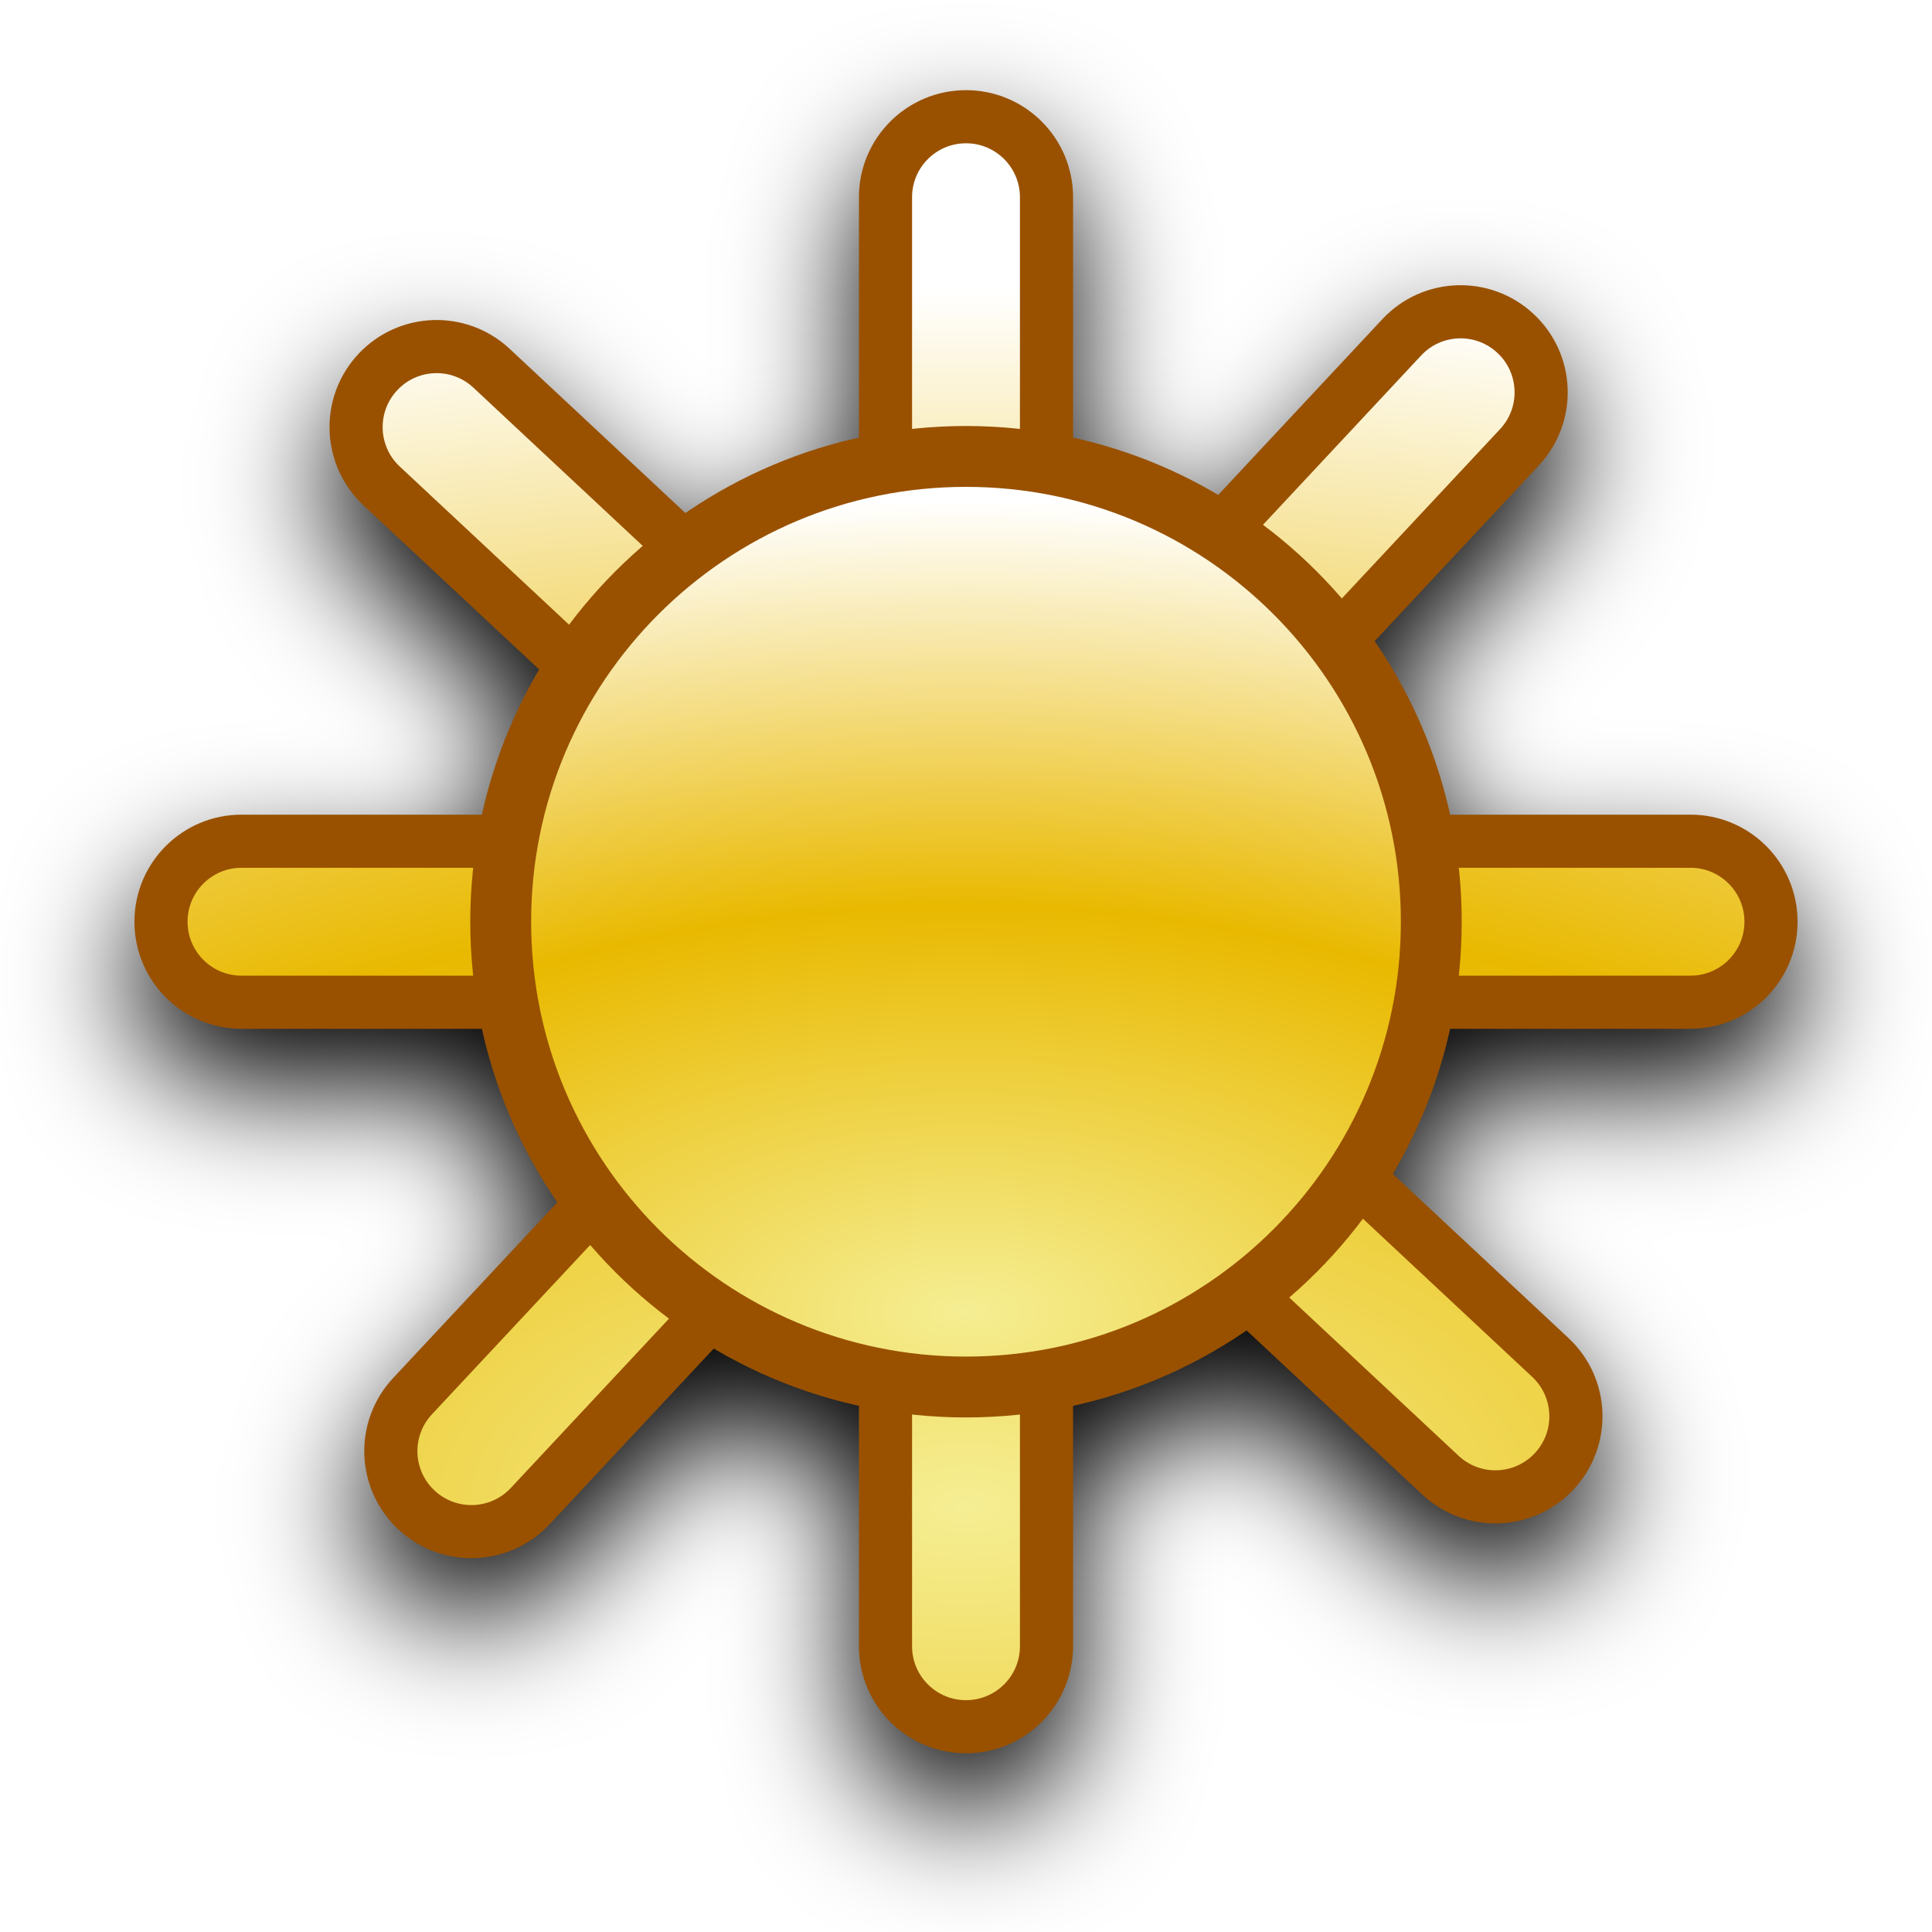
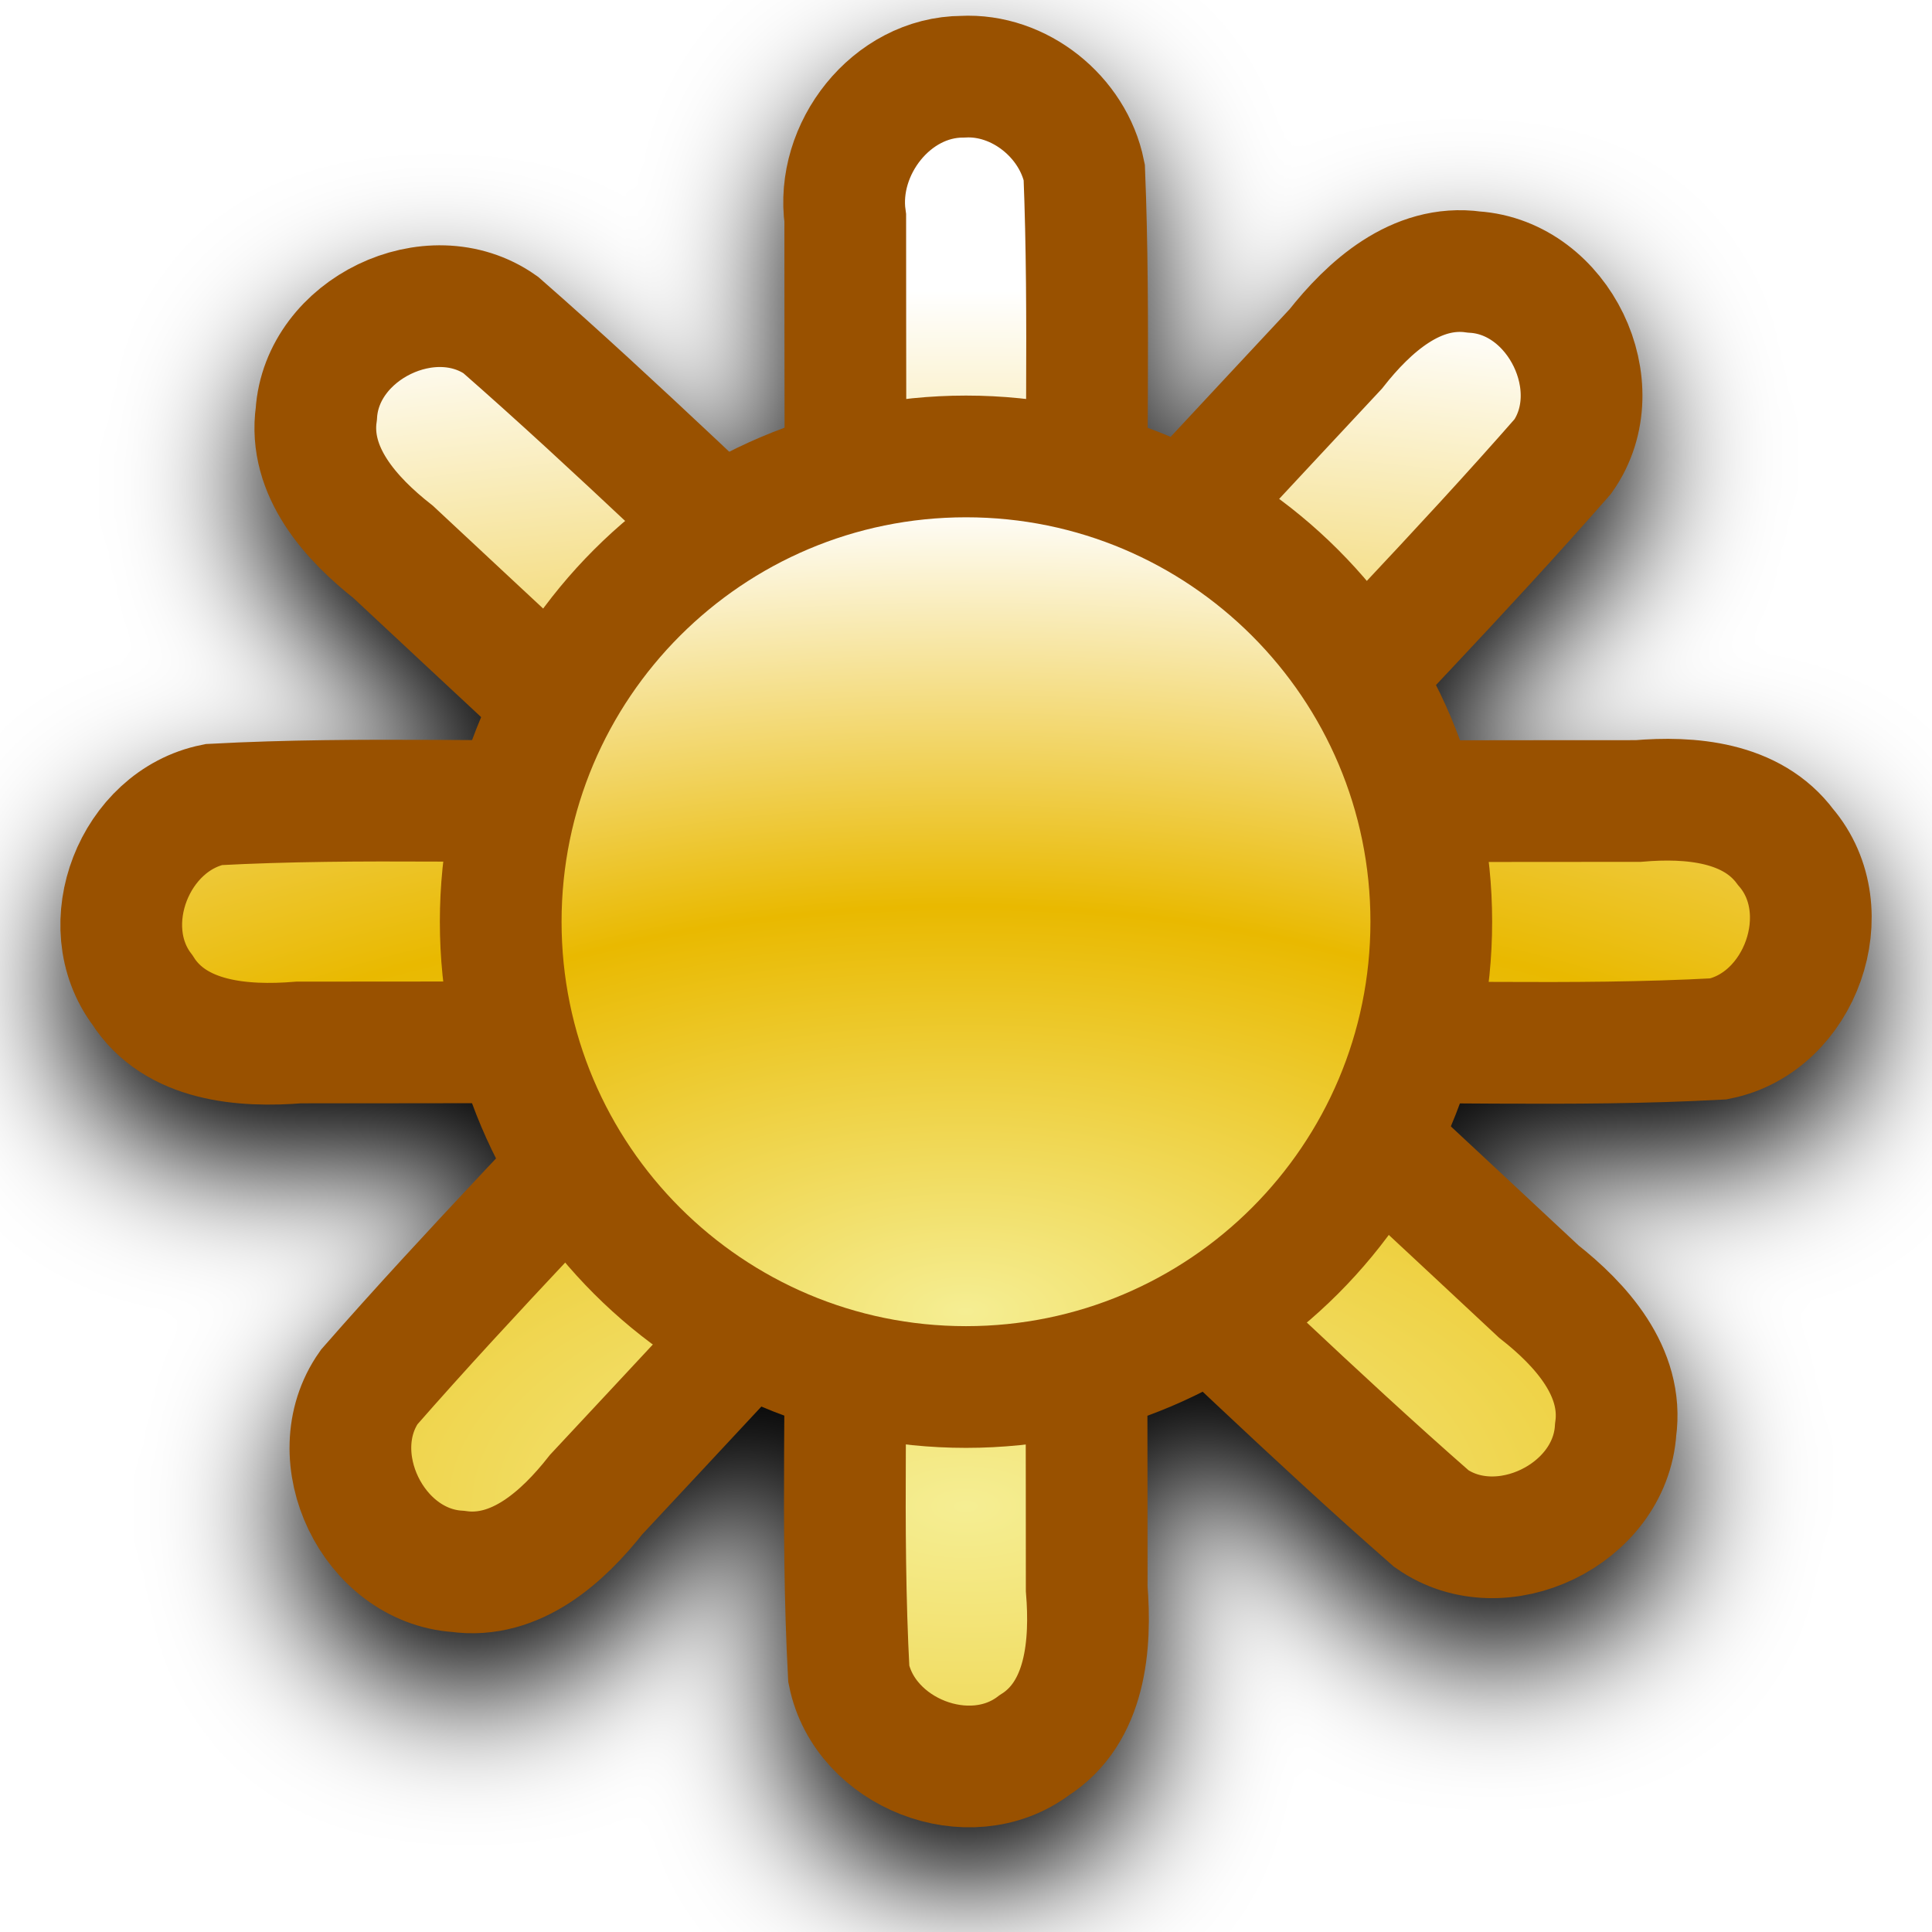
<svg xmlns="http://www.w3.org/2000/svg" xmlns:xlink="http://www.w3.org/1999/xlink" viewBox="0 0 48 48" version="1.1" id="svg2">
  <defs id="defs2">
    <rect x="0" y="0" width="48" height="48" id="rect2" />
    <rect x="0" y="0" width="48" height="48" id="rect1" />
    <linearGradient id="linearGradient6">
      <stop style="stop-color:#f5ee93;stop-opacity:1;" offset="0" id="stop1" />
      <stop style="stop-color:#e9b900;stop-opacity:1;" offset="0.5" id="stop4" />
      <stop style="stop-color:#ffffff;stop-opacity:1;" offset="1" id="stop6" />
    </linearGradient>
    <linearGradient id="linearGradient2">
      <stop style="stop-color:#93cdf5;stop-opacity:1;" offset="0" id="stop2" />
      <stop style="stop-color:#0052a8;stop-opacity:1;" offset="0.5" id="stop5" />
      <stop style="stop-color:#ffffff;stop-opacity:1;" offset="0.967" id="stop3" />
    </linearGradient>
    <radialGradient xlink:href="#linearGradient2" id="radialGradient4-3" cx="24" cy="48" fx="24" fy="48" r="24" gradientUnits="userSpaceOnUse" gradientTransform="matrix(3.488712,0,0,1.569557,-59.72909,-33.53783)" />
    <radialGradient xlink:href="#linearGradient6" id="radialGradient3" gradientUnits="userSpaceOnUse" gradientTransform="matrix(1.681486,6.3575002e-4,-3.176009e-4,0.8389113,-16.34804,-7.708996)" cx="24" cy="49.322" fx="24" fy="49.322" r="24" />
    <radialGradient xlink:href="#linearGradient6" id="radialGradient3-3" gradientUnits="userSpaceOnUse" gradientTransform="matrix(2.522229,9.5362499e-4,-4.7640133e-4,1.258367,-36.52206,-23.56349)" cx="24" cy="49.322" fx="24" fy="49.322" r="24" />
    <radialGradient xlink:href="#linearGradient6" id="radialGradient5" gradientUnits="userSpaceOnUse" gradientTransform="matrix(2.522229,9.5362499e-4,-4.7640133e-4,1.258367,-36.52206,-23.56349)" cx="24" cy="49.322" fx="24" fy="49.322" r="24" />
    <rect x="0" y="0" width="48" height="48" id="rect7" />
-     <filter style="color-interpolation-filters:sRGB" id="filter2" x="-0.111" y="-0.111" width="1.221" height="1.221">
-       <feGaussianBlur stdDeviation="1.568" id="feGaussianBlur2" />
+     <filter style="color-interpolation-filters:sRGB" id="filter2" x="-0.131" y="-0.13" width="1.262" height="1.261">
+       <feGaussianBlur stdDeviation="1.646" id="feGaussianBlur2" />
    </filter>
  </defs>
-   <g id="g7" transform="translate(0,0.3001999)" style="fill:#000000;fill-opacity:1;stroke:#000000;stroke-opacity:1;filter:url(#filter2)">
-     <path id="path6" style="font-variation-settings:normal;opacity:1;fill:#000000;fill-opacity:1;stroke:#000000;stroke-width:1.32;stroke-linecap:butt;stroke-linejoin:miter;stroke-miterlimit:4;stroke-dasharray:none;stroke-dashoffset:0;stroke-opacity:1;stop-color:#000000;stop-opacity:1" d="m 22,12.184 v 5.211 c 0,1.105 -0.654,1.389 -1.461,0.635 -2.776,-2.594 -5.552,-5.187 -8.327,-7.781 -0.807,-0.754 -2.072,-0.711 -2.826,0.097 l -0.001,0.001 c -0.754,0.808 -0.71,2.073 0.097,2.827 2.662,2.487 5.325,4.974 7.987,7.461 C 18.275,21.389 18.034,22 16.93,22 H 6 a 2,2 135 0 0 -2,2 2,2 45 0 0 2,2 l 11.395,0 c 1.105,0 1.389,0.654 0.635,1.461 -2.594,2.776 -5.187,5.552 -7.781,8.327 -0.754,0.807 -0.711,2.072 0.097,2.826 l 0.001,0.001 c 0.808,0.754 2.073,0.71 2.827,-0.097 2.487,-2.662 4.974,-5.325 7.461,-7.987 C 21.389,29.725 22,29.966 22,31.07 V 42 a 2,2 45 0 0 2,2 2,2 135 0 0 2,-2 l 0,-11.395 c 0,-1.105 0.654,-1.389 1.461,-0.635 2.776,2.594 5.552,5.187 8.327,7.781 0.807,0.754 2.072,0.711 2.826,-0.097 l 0.001,-0.001 c 0.754,-0.808 0.71,-2.073 -0.097,-2.827 C 35.857,32.339 33.194,29.852 30.532,27.365 29.725,26.611 29.966,26 31.07,26 H 42 a 2,2 135 0 0 2,-2 2,2 45 0 0 -2,-2 H 30.605 c -1.105,0 -1.389,-0.654 -0.635,-1.461 2.594,-2.776 5.187,-5.552 7.781,-8.327 0.754,-0.807 0.711,-2.072 -0.097,-2.826 l -0.001,-0.001 C 36.846,8.63 35.58,8.674 34.826,9.481 32.339,12.143 29.852,14.806 27.365,17.468 26.611,18.275 26,18.034 26,16.93 V 6 A 2,2 45 0 0 24,4 2,2 135 0 0 22,6 v 2.184 z" />
-     <circle style="font-variation-settings:normal;opacity:1;fill:#000000;fill-opacity:1;stroke:#000000;stroke-width:1.512;stroke-linecap:butt;stroke-linejoin:miter;stroke-miterlimit:4;stroke-dasharray:none;stroke-dashoffset:0;stroke-opacity:1;stop-color:#000000;stop-opacity:1" id="circle6" cx="24" cy="24" r="11.56" />
+   <g id="g1" transform="translate(0,0.3999444)" style="fill:#000000;fill-opacity:1;stroke:#000000;stroke-opacity:1;filter:url(#filter2)">
+     <path id="path1" style="font-variation-settings:normal;opacity:1;fill:#000000;fill-opacity:1;stroke:#000000;stroke-width:3.024;stroke-linecap:butt;stroke-linejoin:miter;stroke-miterlimit:4;stroke-dasharray:none;stroke-dashoffset:0;stroke-opacity:1;stop-color:#000000;stop-opacity:1" d="m 23.918,3.006 c -1.775,0.005 -3.162,1.798 -2.918,3.516 -0.003,3.518 0.021,7.036 -0.018,10.554 -2.855,-2.627 -5.628,-5.351 -8.545,-7.905 -1.728,-1.213 -4.442,0.1 -4.578,2.208 -0.203,1.439 0.865,2.612 1.911,3.435 2.199,2.058 4.417,4.099 6.587,6.171 -3.68,0.082 -7.373,-0.093 -11.049,0.104 -1.963,0.396 -2.988,2.994 -1.77,4.605 0.819,1.294 2.51,1.417 3.889,1.306 3.216,0.003 6.432,-0.02 9.648,0.018 -2.627,2.855 -5.351,5.628 -7.905,8.545 -1.213,1.728 0.1,4.442 2.208,4.578 1.439,0.203 2.612,-0.865 3.435,-1.911 2.058,-2.199 4.099,-4.417 6.171,-6.587 0.082,3.68 -0.093,7.373 0.104,11.049 0.396,1.963 2.994,2.988 4.605,1.77 1.294,-0.819 1.417,-2.51 1.306,-3.889 0.003,-3.216 -0.02,-6.432 0.018,-9.648 2.855,2.627 5.628,5.351 8.545,7.905 1.728,1.213 4.442,-0.1 4.578,-2.208 0.203,-1.439 -0.865,-2.612 -1.911,-3.435 -2.199,-2.058 -4.417,-4.099 -6.587,-6.171 3.682,-0.083 7.378,0.095 11.055,-0.105 2.033,-0.408 3.027,-3.177 1.666,-4.765 -0.839,-1.134 -2.374,-1.255 -3.667,-1.145 -3.257,-0.003 -6.514,0.02 -9.771,-0.018 2.627,-2.855 5.351,-5.628 7.905,-8.545 C 40.042,10.709 38.729,7.995 36.621,7.859 35.183,7.657 34.009,8.725 33.186,9.77 31.129,11.969 29.087,14.187 27.016,16.357 26.948,12.7 27.084,9.03 26.938,5.377 26.66,4.005 25.326,2.929 23.918,3.006 Z" />
+     <circle style="font-variation-settings:normal;opacity:1;fill:#000000;fill-opacity:1;stroke:#000000;stroke-width:3.024;stroke-linecap:butt;stroke-linejoin:miter;stroke-miterlimit:4;stroke-dasharray:none;stroke-dashoffset:0;stroke-opacity:1;stop-color:#000000;stop-opacity:1" id="circle1" cx="24" cy="24" r="11.56" />
  </g>
-   <g id="g1" transform="translate(0,-1.1)">
-     <path id="path1" style="font-variation-settings:normal;opacity:1;fill:url(#radialGradient5);fill-opacity:1;stroke:#995100;stroke-width:1.32;stroke-linecap:butt;stroke-linejoin:miter;stroke-miterlimit:4;stroke-dasharray:none;stroke-dashoffset:0;stroke-opacity:1;stop-color:#000000;stop-opacity:1" d="m 22,12.184 v 5.211 c 0,1.105 -0.654,1.389 -1.461,0.635 -2.776,-2.594 -5.552,-5.187 -8.327,-7.781 -0.807,-0.754 -2.072,-0.711 -2.826,0.097 l -0.001,0.001 c -0.754,0.808 -0.71,2.073 0.097,2.827 2.662,2.487 5.325,4.974 7.987,7.461 C 18.275,21.389 18.034,22 16.93,22 H 6 a 2,2 135 0 0 -2,2 2,2 45 0 0 2,2 l 11.395,0 c 1.105,0 1.389,0.654 0.635,1.461 -2.594,2.776 -5.187,5.552 -7.781,8.327 -0.754,0.807 -0.711,2.072 0.097,2.826 l 0.001,0.001 c 0.808,0.754 2.073,0.71 2.827,-0.097 2.487,-2.662 4.974,-5.325 7.461,-7.987 C 21.389,29.725 22,29.966 22,31.07 V 42 a 2,2 45 0 0 2,2 2,2 135 0 0 2,-2 l 0,-11.395 c 0,-1.105 0.654,-1.389 1.461,-0.635 2.776,2.594 5.552,5.187 8.327,7.781 0.807,0.754 2.072,0.711 2.826,-0.097 l 0.001,-0.001 c 0.754,-0.808 0.71,-2.073 -0.097,-2.827 C 35.857,32.339 33.194,29.852 30.532,27.365 29.725,26.611 29.966,26 31.07,26 H 42 a 2,2 135 0 0 2,-2 2,2 45 0 0 -2,-2 H 30.605 c -1.105,0 -1.389,-0.654 -0.635,-1.461 2.594,-2.776 5.187,-5.552 7.781,-8.327 0.754,-0.807 0.711,-2.072 -0.097,-2.826 l -0.001,-0.001 C 36.846,8.63 35.58,8.674 34.826,9.481 32.339,12.143 29.852,14.806 27.365,17.468 26.611,18.275 26,18.034 26,16.93 V 6 A 2,2 45 0 0 24,4 2,2 135 0 0 22,6 v 2.184 z" />
-     <circle style="font-variation-settings:normal;opacity:1;fill:url(#radialGradient3);fill-opacity:1;stroke:#995100;stroke-width:1.512;stroke-linecap:butt;stroke-linejoin:miter;stroke-miterlimit:4;stroke-dasharray:none;stroke-dashoffset:0;stroke-opacity:1;stop-color:#000000;stop-opacity:1" id="circle1" cx="24" cy="24" r="11.56" />
+   <g id="g2" transform="translate(0,-1.1)">
+     <path id="path2" style="font-variation-settings:normal;opacity:1;fill:url(#radialGradient5);fill-opacity:1;stroke:#995100;stroke-width:3.024;stroke-linecap:butt;stroke-linejoin:miter;stroke-miterlimit:4;stroke-dasharray:none;stroke-dashoffset:0;stroke-opacity:1;stop-color:#000000;stop-opacity:1" d="m 23.918,3.006 c -1.775,0.005 -3.162,1.798 -2.918,3.516 -0.003,3.518 0.021,7.036 -0.018,10.554 -2.855,-2.627 -5.628,-5.351 -8.545,-7.905 -1.728,-1.213 -4.442,0.1 -4.578,2.208 -0.203,1.439 0.865,2.612 1.911,3.435 2.199,2.058 4.417,4.099 6.587,6.171 -3.68,0.082 -7.373,-0.093 -11.049,0.104 -1.963,0.396 -2.988,2.994 -1.77,4.605 0.819,1.294 2.51,1.417 3.889,1.306 3.216,0.003 6.432,-0.02 9.648,0.018 -2.627,2.855 -5.351,5.628 -7.905,8.545 -1.213,1.728 0.1,4.442 2.208,4.578 1.439,0.203 2.612,-0.865 3.435,-1.911 2.058,-2.199 4.099,-4.417 6.171,-6.587 0.082,3.68 -0.093,7.373 0.104,11.049 0.396,1.963 2.994,2.988 4.605,1.77 1.294,-0.819 1.417,-2.51 1.306,-3.889 0.003,-3.216 -0.02,-6.432 0.018,-9.648 2.855,2.627 5.628,5.351 8.545,7.905 1.728,1.213 4.442,-0.1 4.578,-2.208 0.203,-1.439 -0.865,-2.612 -1.911,-3.435 -2.199,-2.058 -4.417,-4.099 -6.587,-6.171 3.682,-0.083 7.378,0.095 11.055,-0.105 2.033,-0.408 3.027,-3.177 1.666,-4.765 -0.839,-1.134 -2.374,-1.255 -3.667,-1.145 -3.257,-0.003 -6.514,0.02 -9.771,-0.018 2.627,-2.855 5.351,-5.628 7.905,-8.545 C 40.042,10.709 38.729,7.995 36.621,7.859 35.183,7.657 34.009,8.725 33.186,9.77 31.129,11.969 29.087,14.187 27.016,16.357 26.948,12.7 27.084,9.03 26.938,5.377 26.66,4.005 25.326,2.929 23.918,3.006 Z" />
+     <circle style="font-variation-settings:normal;opacity:1;fill:url(#radialGradient3);fill-opacity:1;stroke:#995100;stroke-width:3.024;stroke-linecap:butt;stroke-linejoin:miter;stroke-miterlimit:4;stroke-dasharray:none;stroke-dashoffset:0;stroke-opacity:1;stop-color:#000000;stop-opacity:1" id="circle2" cx="24" cy="24" r="11.56" />
  </g>
</svg>
